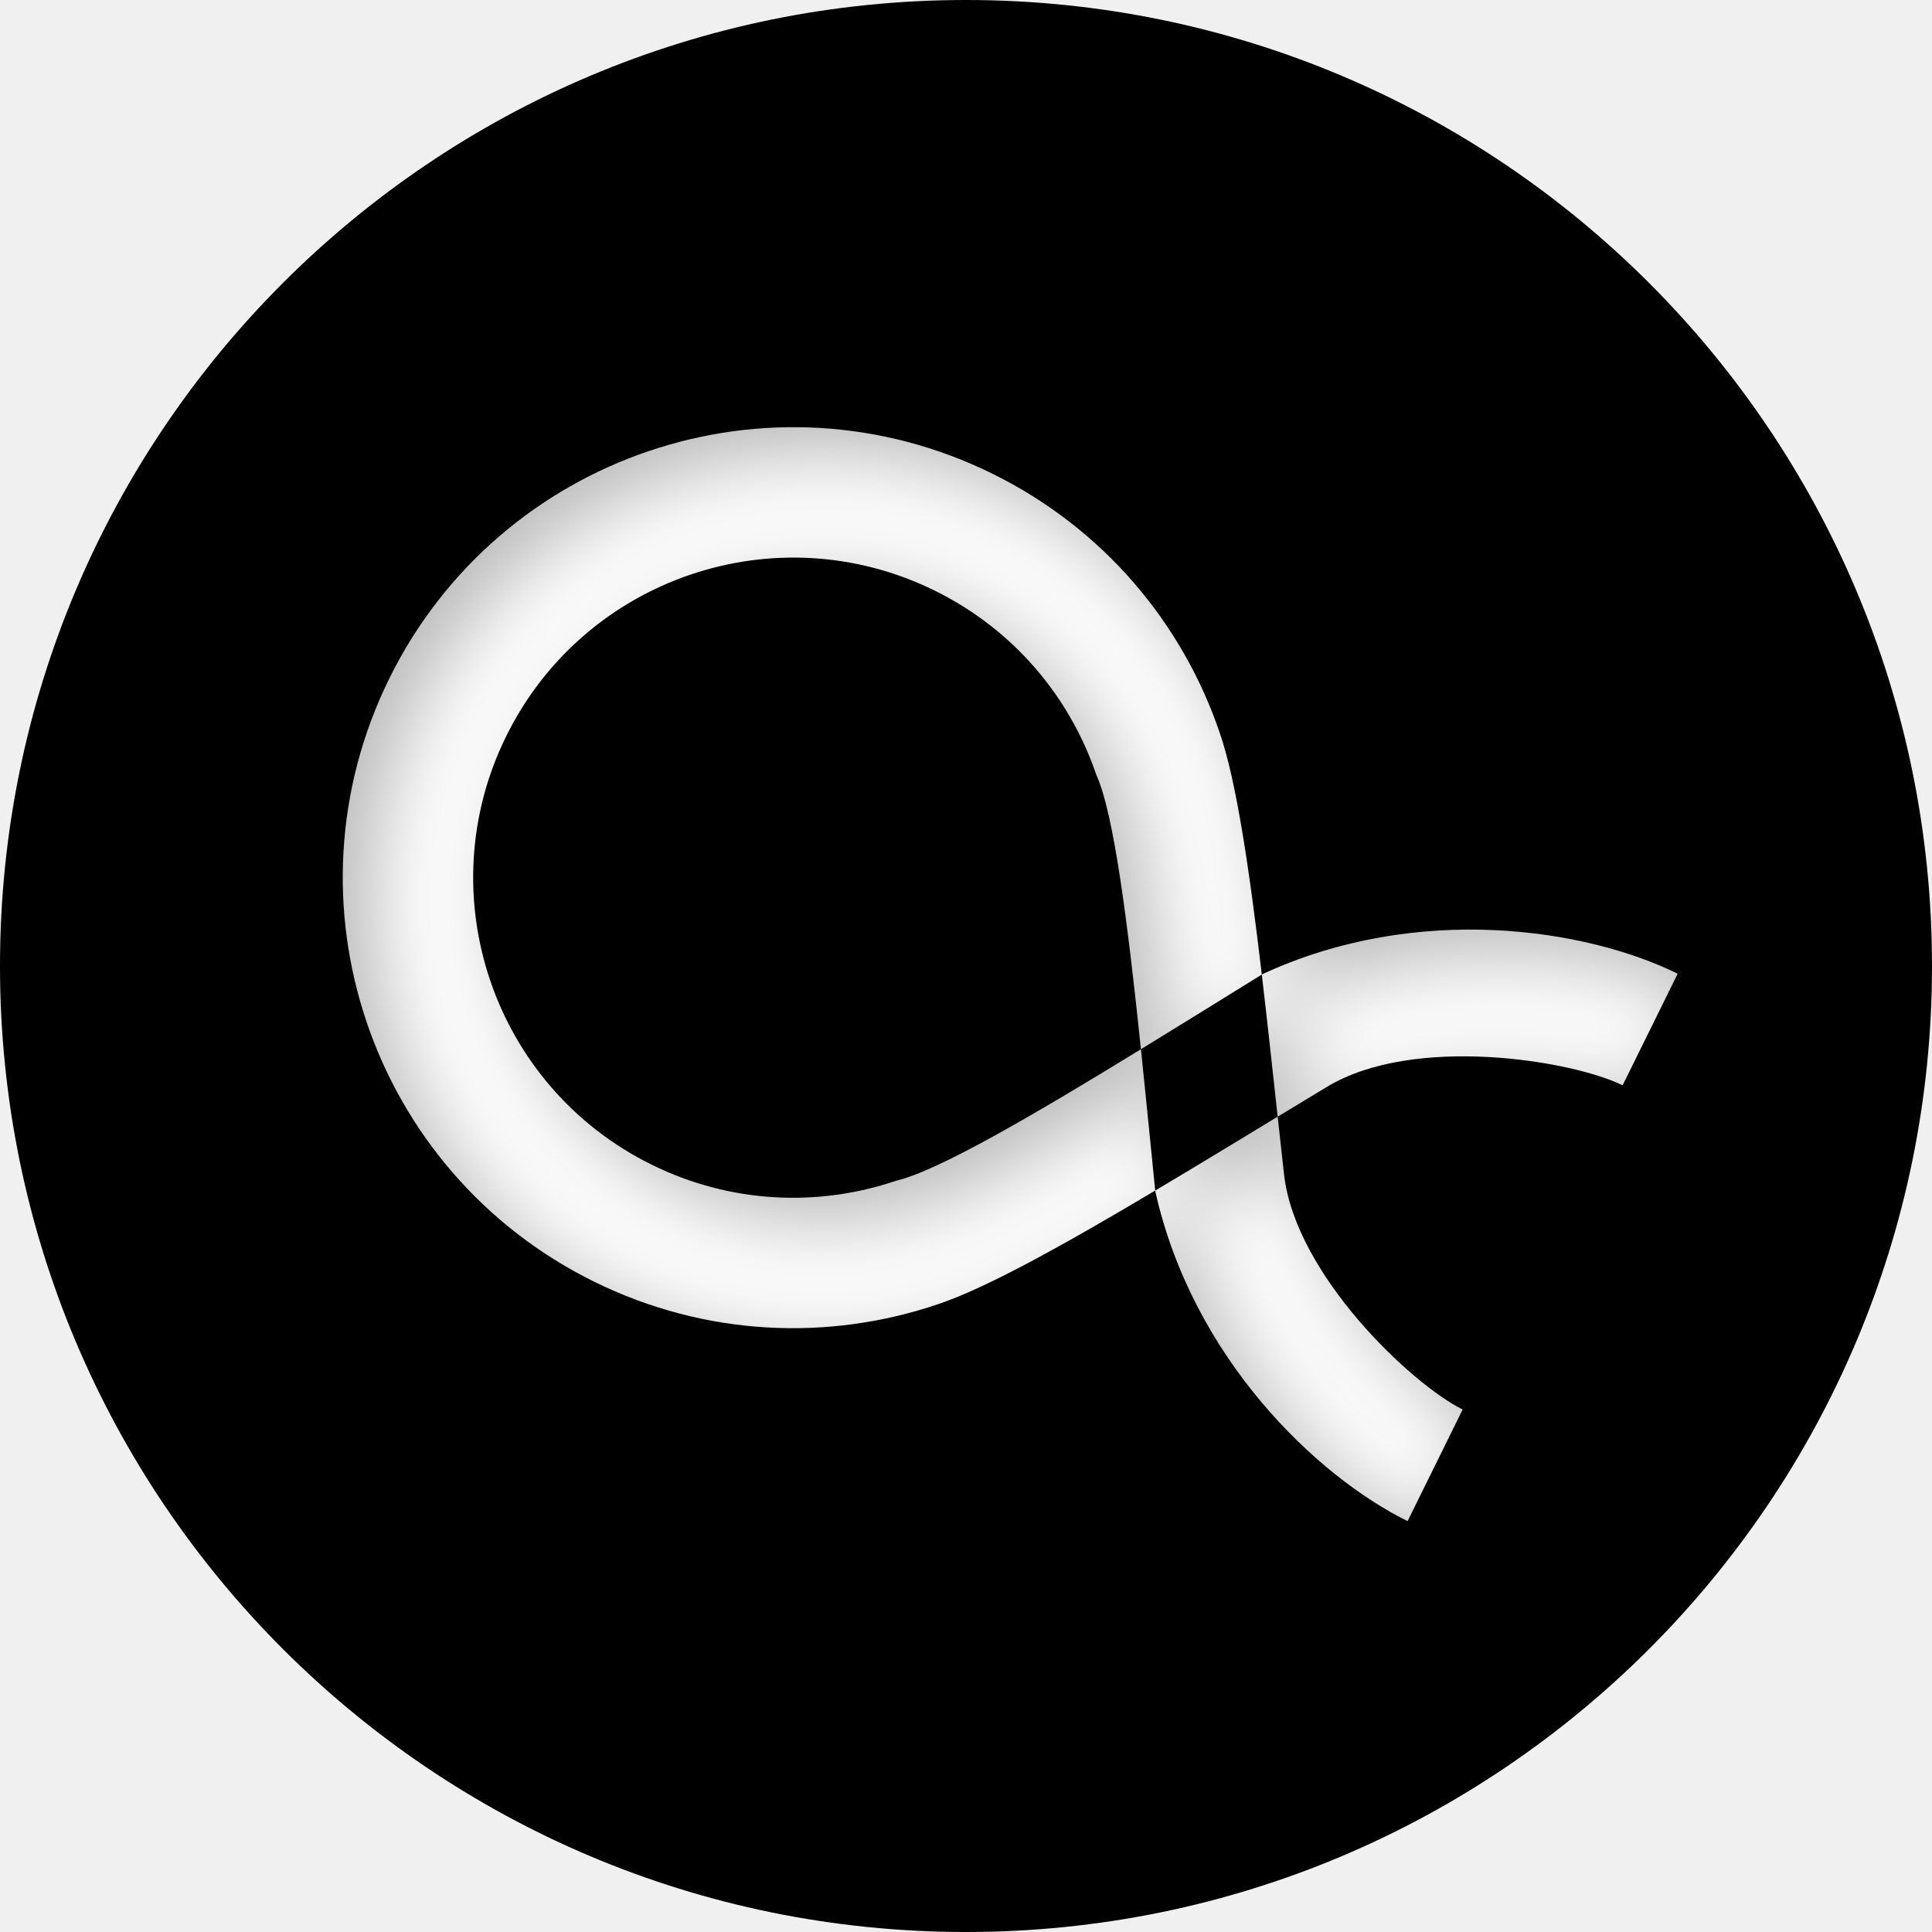
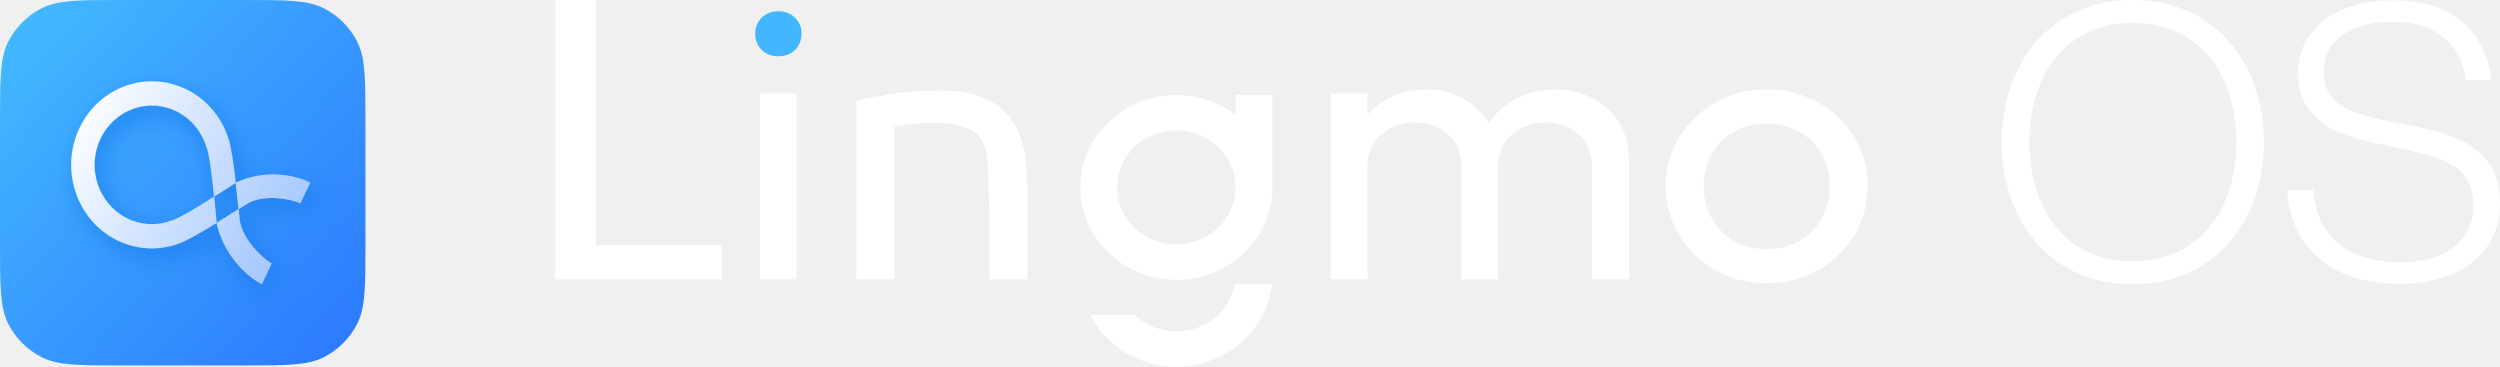
- <svg xmlns="http://www.w3.org/2000/svg" width="326" height="326" viewBox="0 0 326 326" fill="none">
+ <svg xmlns="http://www.w3.org/2000/svg" width="1641.752" height="240.846" viewBox="0 0 1641.75 240.846" fill="none">
  <defs>
-     <filter id="filter_4_3_dd" x="47.835" y="70.081" width="249.251" height="208.589" filterUnits="userSpaceOnUse" color-interpolation-filters="sRGB">
+     <filter id="filter_65_10_dd" x="25.757" y="34.42" width="206.942" height="183.161" filterUnits="userSpaceOnUse" color-interpolation-filters="sRGB">
      <feFlood flood-opacity="0" result="BackgroundImageFix" />
      <feColorMatrix in="SourceAlpha" type="matrix" values="0 0 0 0 0 0 0 0 0 0 0 0 0 0 0 0 0 0 127 0" result="hardAlpha" />
-       <feOffset dx="2" dy="10" />
-       <feGaussianBlur stdDeviation="4" />
+       <feOffset dx="4" dy="6" />
+       <feGaussianBlur stdDeviation="8.333" />
      <feComposite in2="hardAlpha" operator="out" k2="-1" k3="1" />
-       <feColorMatrix type="matrix" values="0 0 0 0 0 0 0 0 0 0 0 0 0 0 0 0 0 0 0.25 0" />
+       <feColorMatrix type="matrix" values="0 0 0 0 0.075 0 0 0 0 0.467 0 0 0 0 0.906 0 0 0 0.63 0" />
      <feBlend mode="normal" in2="BackgroundImageFix" result="effect_dropShadow_1" />
      <feBlend mode="normal" in="SourceGraphic" in2="effect_dropShadow_1" result="shape" />
-       <feColorMatrix in="SourceAlpha" type="matrix" values="0 0 0 0 0 0 0 0 0 0 0 0 0 0 0 0 0 0 127 0" result="hardAlpha" />
-       <feOffset dx="5" dy="4" />
-       <feGaussianBlur stdDeviation="7" />
-       <feComposite in2="hardAlpha" operator="arithmetic" k2="-1" k3="1" />
-       <feColorMatrix type="matrix" values="0 0 0 0 0 0 0 0 0 0 0 0 0 0 0 0 0 0 0.28 0" />
-       <feBlend mode="normal" in2="shape" result="effect_innerShadow_2" />
    </filter>
+     <linearGradient x1="0" y1="22.703" x2="265.946" y2="270.811" id="paint_linear_65_18_0" gradientUnits="userSpaceOnUse">
+       <stop stop-color="#43B9FF" />
+       <stop offset="1" stop-color="#286FFE" />
+     </linearGradient>
+     <linearGradient x1="197.245" y1="166.05" x2="46.735" y2="76.05" id="paint_linear_65_10_0" gradientUnits="userSpaceOnUse">
+       <stop stop-color="#2E81FE" />
+       <stop offset="1" stop-color="#2779FF" stop-opacity="0" />
+     </linearGradient>
  </defs>
-   <circle id="椭圆 3" cx="163" cy="163" r="163" fill="#000000" fill-opacity="1" />
-   <g filter="url(#filter_4_3_dd)">
-     <path id="差集" d="M65.696 114.47C84.268 76.829 129.838 61.37 167.479 79.942C186.3 89.228 199.575 105.263 205.823 123.682C208.658 131.863 210.864 147.075 212.912 164.443C205.969 168.74 199.079 173.023 192.519 177.043C190.265 155.491 187.956 137.288 184.99 130.75C180.55 117.663 171.118 106.269 157.745 99.671C131 86.475 98.621 97.459 85.425 124.205C72.23 150.95 83.214 183.328 109.959 196.524C123.332 203.122 138.113 203.675 151.2 199.235C158.193 197.611 174.043 188.368 192.519 177.043C193.32 184.695 194.113 192.77 194.927 200.894C179.897 209.836 166.484 217.341 158.267 220.069C139.848 226.318 119.045 225.539 100.225 216.253C62.583 197.682 47.124 152.112 65.696 114.47ZM194.927 200.894C201.601 196.924 208.592 192.67 215.589 188.426C215.944 191.669 216.3 194.913 216.66 198.129C218.567 215.147 238.284 233.634 246.804 237.837L237.512 256.67C222.267 249.148 201.274 229.312 194.939 201.01C194.935 200.971 194.931 200.933 194.927 200.894ZM215.589 188.426C214.7 180.291 213.822 172.154 212.912 164.443C212.945 164.422 212.978 164.402 213.011 164.381C239.326 152.189 267.84 156.779 283.086 164.301L273.794 183.133C265.274 178.93 238.607 174.531 223.941 183.372C221.169 185.043 218.379 186.734 215.589 188.426Z" clip-rule="evenodd" fill="#FFFFFF" fill-opacity="1" fill-rule="evenodd" />
+   <path id="矢量 34" d="M364.59 183.39L364.59 0L391.32 0L391.32 161.06L474.11 161.06L474.11 183.39L364.59 183.39ZM959.67 183.39L959.67 109.63C959.67 100.56 956.79 93.43 951 88.24C945.22 83.02 937.97 80.4 929.23 80.4C923.37 80.4 918.11 81.59 913.46 83.98C908.85 86.36 905.11 89.71 902.25 94.01C899.42 98.28 898.01 103.4 898.01 109.38L898.01 183.39L873.95 183.39L873.95 61.34L898.01 61.34L898.01 75.55C901.71 71.08 906.25 67.43 911.63 64.6C918.93 60.71 927.12 58.76 936.21 58.76C945.12 58.76 953.16 60.67 960.33 64.47C967.54 68.23 973.23 73.54 977.41 80.4C977.5 80.56 977.6 80.71 977.69 80.87C977.77 80.76 977.85 80.64 977.93 80.53C982.66 73.75 988.77 68.44 996.24 64.6C1003.72 60.71 1011.92 58.76 1020.82 58.76C1030.07 58.76 1038.36 60.67 1045.66 64.47C1052.96 68.23 1058.78 73.54 1063.13 80.4C1067.52 87.22 1069.71 95.43 1069.71 105.05L1069.71 183.39L1045.4 183.39L1045.4 109.63C1045.4 100.56 1042.51 93.43 1036.73 88.24C1030.94 83.02 1023.78 80.4 1015.22 80.4C1009.35 80.4 1004.05 81.59 999.31 83.98C994.61 86.36 990.83 89.71 987.97 94.01C985.14 98.28 983.73 103.4 983.73 109.38L983.73 183.39L959.67 183.39ZM1160.19 185.96C1147.73 185.96 1136.51 183.14 1126.56 177.49C1116.61 171.85 1108.68 164.2 1102.77 154.54C1096.9 144.84 1093.97 133.99 1093.97 121.99C1093.97 110.15 1096.9 99.49 1102.77 90C1108.68 80.51 1116.61 72.94 1126.56 67.29C1136.51 61.61 1147.73 58.76 1160.19 58.76C1172.5 58.76 1183.66 61.57 1193.69 67.17C1203.79 72.73 1211.76 80.3 1217.63 89.87C1223.49 99.45 1226.43 110.15 1226.43 121.99C1226.43 133.99 1223.49 144.84 1217.63 154.54C1211.76 164.2 1203.79 171.85 1193.69 177.49C1183.66 183.14 1172.5 185.96 1160.19 185.96ZM562.46 66.17C568.16 64.79 575.72 63.33 585.15 61.78C594.58 60.23 605.44 59.46 617.74 59.46C628.78 59.46 637.93 60.97 645.19 63.98C652.49 66.95 658.31 71.13 662.66 76.52C667.05 81.91 670.13 88.4 671.91 95.96C673.69 103.49 674.59 111.79 674.59 120.86L674.59 183.39L649.75 183.39C649.75 183.39 649.77 179.41 649.77 173.19C649.77 153.09 649.58 109.57 647.99 101.37C645.91 90.62 641.04 85.58 631.56 82.98C627.13 81.35 621.63 80.53 615.07 80.53C612.38 80.53 609.59 80.62 606.73 80.79C603.9 80.95 601.19 81.16 598.58 81.41C596.01 81.66 593.71 81.98 591.67 82.35C589.63 82.69 588.17 82.94 587.3 83.11L587.3 183.39L562.46 183.39L562.46 66.17ZM499.14 183.39L499.14 61.34L523.19 61.34L523.19 183.39L499.14 183.39ZM835.56 123.09C835.56 156.56 807.3 183.75 772.51 183.75C737.73 183.75 709.47 156.56 709.47 123.09C709.47 89.62 737.73 62.44 772.51 62.44C787.2 62.44 800.73 67.28 811.45 75.41L811.45 62.44L835.56 62.44L835.56 123.09ZM1160.19 163.63C1168.18 163.63 1175.3 161.83 1181.51 158.24C1187.77 154.64 1192.68 149.73 1196.25 143.5C1199.81 137.23 1201.59 130.06 1201.59 121.99C1201.59 114.12 1199.77 107.12 1196.11 100.97C1192.46 94.79 1187.55 89.94 1181.38 86.42C1175.26 82.91 1168.18 81.15 1160.19 81.15C1152.19 81.15 1145.06 82.91 1138.81 86.42C1132.6 89.94 1127.71 94.79 1124.15 100.97C1120.59 107.12 1118.8 114.12 1118.8 121.99C1118.8 130.06 1120.59 137.23 1124.15 143.5C1127.71 149.73 1132.56 154.64 1138.81 158.24C1145.06 161.83 1152.19 163.63 1160.19 163.63ZM772.51 160.56C794 160.56 811.45 143.77 811.45 123.09C811.45 102.42 794 85.63 772.51 85.63C751.03 85.63 733.57 102.42 733.57 123.09C733.57 143.77 751.03 160.56 772.51 160.56ZM772.51 240.84C747.64 240.84 726.1 226.94 715.85 206.78L744.99 206.67C752.04 213.45 761.77 217.65 772.51 217.65C783.26 217.65 792.99 213.45 800.04 206.67C805.56 201.35 809.43 194.46 810.85 186.75L835.19 186.75C834.39 193.86 832.31 200.61 829.18 206.78C818.92 226.94 797.39 240.84 772.51 240.84Z" fill="#FFFFFF" fill-opacity="1" fill-rule="evenodd" />
+   <path id="矢量 34" d="M1325.19 45.37C1318.13 59.58 1314.6 75.56 1314.6 93.32C1314.6 111.03 1318.13 127 1325.19 141.2C1332.26 155.41 1342.29 166.53 1355.29 174.57C1368.32 182.58 1383.36 186.58 1400.39 186.58C1417.64 186.58 1432.76 182.58 1445.75 174.57C1458.75 166.53 1468.82 155.41 1475.97 141.2C1483.12 127 1486.7 111.03 1486.7 93.32C1486.7 75.56 1483.12 59.58 1475.97 45.37C1468.82 31.16 1458.75 20.06 1445.75 12.06C1432.76 4.02 1417.64 0 1400.39 0C1383.36 0 1368.32 4.02 1355.29 12.06C1342.29 20.06 1332.26 31.16 1325.19 45.37ZM1519.3 124.91L1501.95 124.91C1503 143.28 1509.9 158.12 1522.65 169.43C1535.39 180.7 1553.39 186.33 1576.65 186.33C1589.39 186.33 1600.7 184.17 1610.59 179.84C1620.51 175.47 1628.19 169.37 1633.61 161.53C1639.04 153.65 1641.75 144.45 1641.75 133.91C1641.75 122.03 1638.96 112.63 1633.36 105.69C1627.77 98.75 1620.41 93.56 1611.28 90.13C1602.16 86.7 1590.44 83.66 1576.14 81.01C1564.07 78.84 1554.5 76.52 1547.44 74.03C1540.37 71.5 1535.03 68.11 1531.41 63.86C1527.8 59.58 1525.99 54 1525.99 47.15C1525.99 37.1 1530.03 29.12 1538.1 23.2C1546.22 17.24 1557.26 14.26 1571.22 14.26C1584.64 14.26 1595.62 17.57 1604.15 24.18C1612.69 30.8 1617.74 40.29 1619.29 52.66L1636.07 52.66C1634.35 36.61 1628.02 23.88 1617.09 14.45C1606.15 4.98 1590.78 0.24 1570.97 0.24C1558.73 0.24 1547.96 2.22 1538.67 6.18C1529.37 10.1 1522.14 15.65 1516.97 22.84C1511.79 30.02 1509.21 38.29 1509.21 47.63C1509.21 57.68 1511.56 65.84 1516.27 72.13C1521.03 78.37 1527.57 83.25 1535.89 86.76C1544.26 90.28 1554.73 93.19 1567.31 95.52C1581.99 98.38 1593.2 101.2 1600.94 103.97C1608.67 106.71 1614.48 110.46 1618.35 115.24C1622.26 120.02 1624.21 126.48 1624.21 134.65C1624.21 146.53 1619.82 155.78 1611.03 162.39C1602.24 169 1590.86 172.31 1576.9 172.31C1559.49 172.31 1545.73 168.17 1535.64 159.88C1525.59 151.59 1520.14 139.94 1519.3 124.91ZM1460.77 53.45C1466.02 65.29 1468.65 78.58 1468.65 93.32C1468.65 108.01 1466.02 121.3 1460.77 133.18C1455.51 145.06 1447.71 154.43 1437.36 161.29C1427.02 168.14 1414.69 171.57 1400.39 171.57C1386.09 171.57 1373.85 168.14 1363.68 161.29C1353.54 154.43 1345.84 145.06 1340.59 133.18C1335.33 121.3 1332.7 108.01 1332.7 93.32C1332.7 78.58 1335.33 65.29 1340.59 53.45C1345.84 41.57 1353.54 32.2 1363.68 25.35C1373.85 18.49 1386.09 15.06 1400.39 15.06C1414.69 15.06 1427.02 18.49 1437.36 25.35C1447.71 32.2 1455.51 41.57 1460.77 53.45Z" fill="#FFFFFF" fill-opacity="1" fill-rule="evenodd" />
+   <path id="矢量 34" d="M511.2 36.94C506.72 36.94 503.05 35.54 500.18 32.74C497.35 29.89 495.94 26.34 495.94 22.07C495.94 17.93 497.35 14.46 500.18 11.66C503.05 8.82 506.72 7.4 511.2 7.4C515.63 7.4 519.26 8.82 522.08 11.66C524.95 14.46 526.38 17.93 526.38 22.07C526.38 26.34 524.95 29.89 522.08 32.74C519.26 35.54 515.63 36.94 511.2 36.94Z" fill="#42B6FF" fill-opacity="1" fill-rule="evenodd" />
+   <path id="矩形 36" d="M80 0L160 0C188 0 202 0 212.69 5.44C222.1 10.24 229.75 17.89 234.55 27.3C240 37.99 240 51.99 240 80L240 160C240 188 240 202 234.55 212.69C229.75 222.1 222.1 229.75 212.69 234.55C202 240 188 240 160 240L80 240C51.99 240 37.99 240 27.3 234.55C17.89 229.75 10.24 222.1 5.44 212.69C0 202 0 188 0 160L0 80C0 51.99 0 37.99 5.44 27.3C10.24 17.89 17.89 10.24 27.3 5.44C37.99 0 51.99 0 80 0Z" fill="url(#paint_linear_65_18_0)" fill-opacity="1" fill-rule="evenodd" />
+   <g filter="url(#filter_65_10_dd)">
+     <path id="矢量 30" d="M123.16 59.09C96.94 45.69 65.18 56.84 52.24 84C39.29 111.15 50.05 144.03 76.27 157.42C89.38 164.12 103.88 164.68 116.71 160.17C122.44 158.21 131.79 152.79 142.26 146.34C146.67 166.76 161.3 181.15 171.92 186.58L178.4 172.99C172.46 169.96 158.73 156.62 157.4 144.35C157.15 142.03 156.91 139.69 156.66 137.35C158.6 136.13 160.55 134.91 162.48 133.7C172.7 127.32 191.28 130.49 197.22 133.53L203.69 119.94C193.07 114.51 173.14 111.25 154.8 120.05C153.38 107.52 151.84 96.54 149.87 90.64C145.52 77.35 136.27 65.78 123.16 59.09ZM140.59 129.14C145.16 126.23 149.96 123.14 154.8 120.05C155.43 125.61 156.04 131.48 156.66 137.35C151.78 140.41 146.91 143.48 142.26 146.34C141.69 140.48 141.14 134.66 140.59 129.14ZM140.59 129.14C127.71 137.31 116.67 143.97 111.79 145.14C102.67 148.35 92.37 147.95 83.06 143.19C64.43 133.67 56.78 110.31 65.98 91.02C75.18 71.72 97.74 63.8 116.38 73.32C125.69 78.08 132.26 86.3 135.35 95.74C137.42 100.46 139.02 113.59 140.59 129.14Z" fill="#FFFFFF" fill-opacity="1" fill-rule="evenodd" />
+     <path id="矢量 30" d="M123.16 59.09C96.94 45.69 65.18 56.84 52.24 84C39.29 111.15 50.05 144.03 76.27 157.42C89.38 164.12 103.88 164.68 116.71 160.17C122.44 158.21 131.79 152.79 142.26 146.34C146.67 166.76 161.3 181.15 171.92 186.58L178.4 172.99C172.46 169.96 158.73 156.62 157.4 144.35C157.15 142.03 156.91 139.69 156.66 137.35C158.6 136.13 160.55 134.91 162.48 133.7C172.7 127.32 191.28 130.49 197.22 133.53L203.69 119.94C193.07 114.51 173.14 111.25 154.8 120.05C153.38 107.52 151.84 96.54 149.87 90.64C145.52 77.35 136.27 65.78 123.16 59.09ZM140.59 129.14C145.16 126.23 149.96 123.14 154.8 120.05C155.43 125.61 156.04 131.48 156.66 137.35C151.78 140.41 146.91 143.48 142.26 146.34C141.69 140.48 141.14 134.66 140.59 129.14ZM140.59 129.14C127.71 137.31 116.67 143.97 111.79 145.14C102.67 148.35 92.37 147.95 83.06 143.19C64.43 133.67 56.78 110.31 65.98 91.02C75.18 71.72 97.74 63.8 116.38 73.32C125.69 78.08 132.26 86.3 135.35 95.74C137.42 100.46 139.02 113.59 140.59 129.14Z" fill="url(#paint_linear_65_10_0)" fill-opacity="0.46" fill-rule="evenodd" />
  </g>
</svg>
